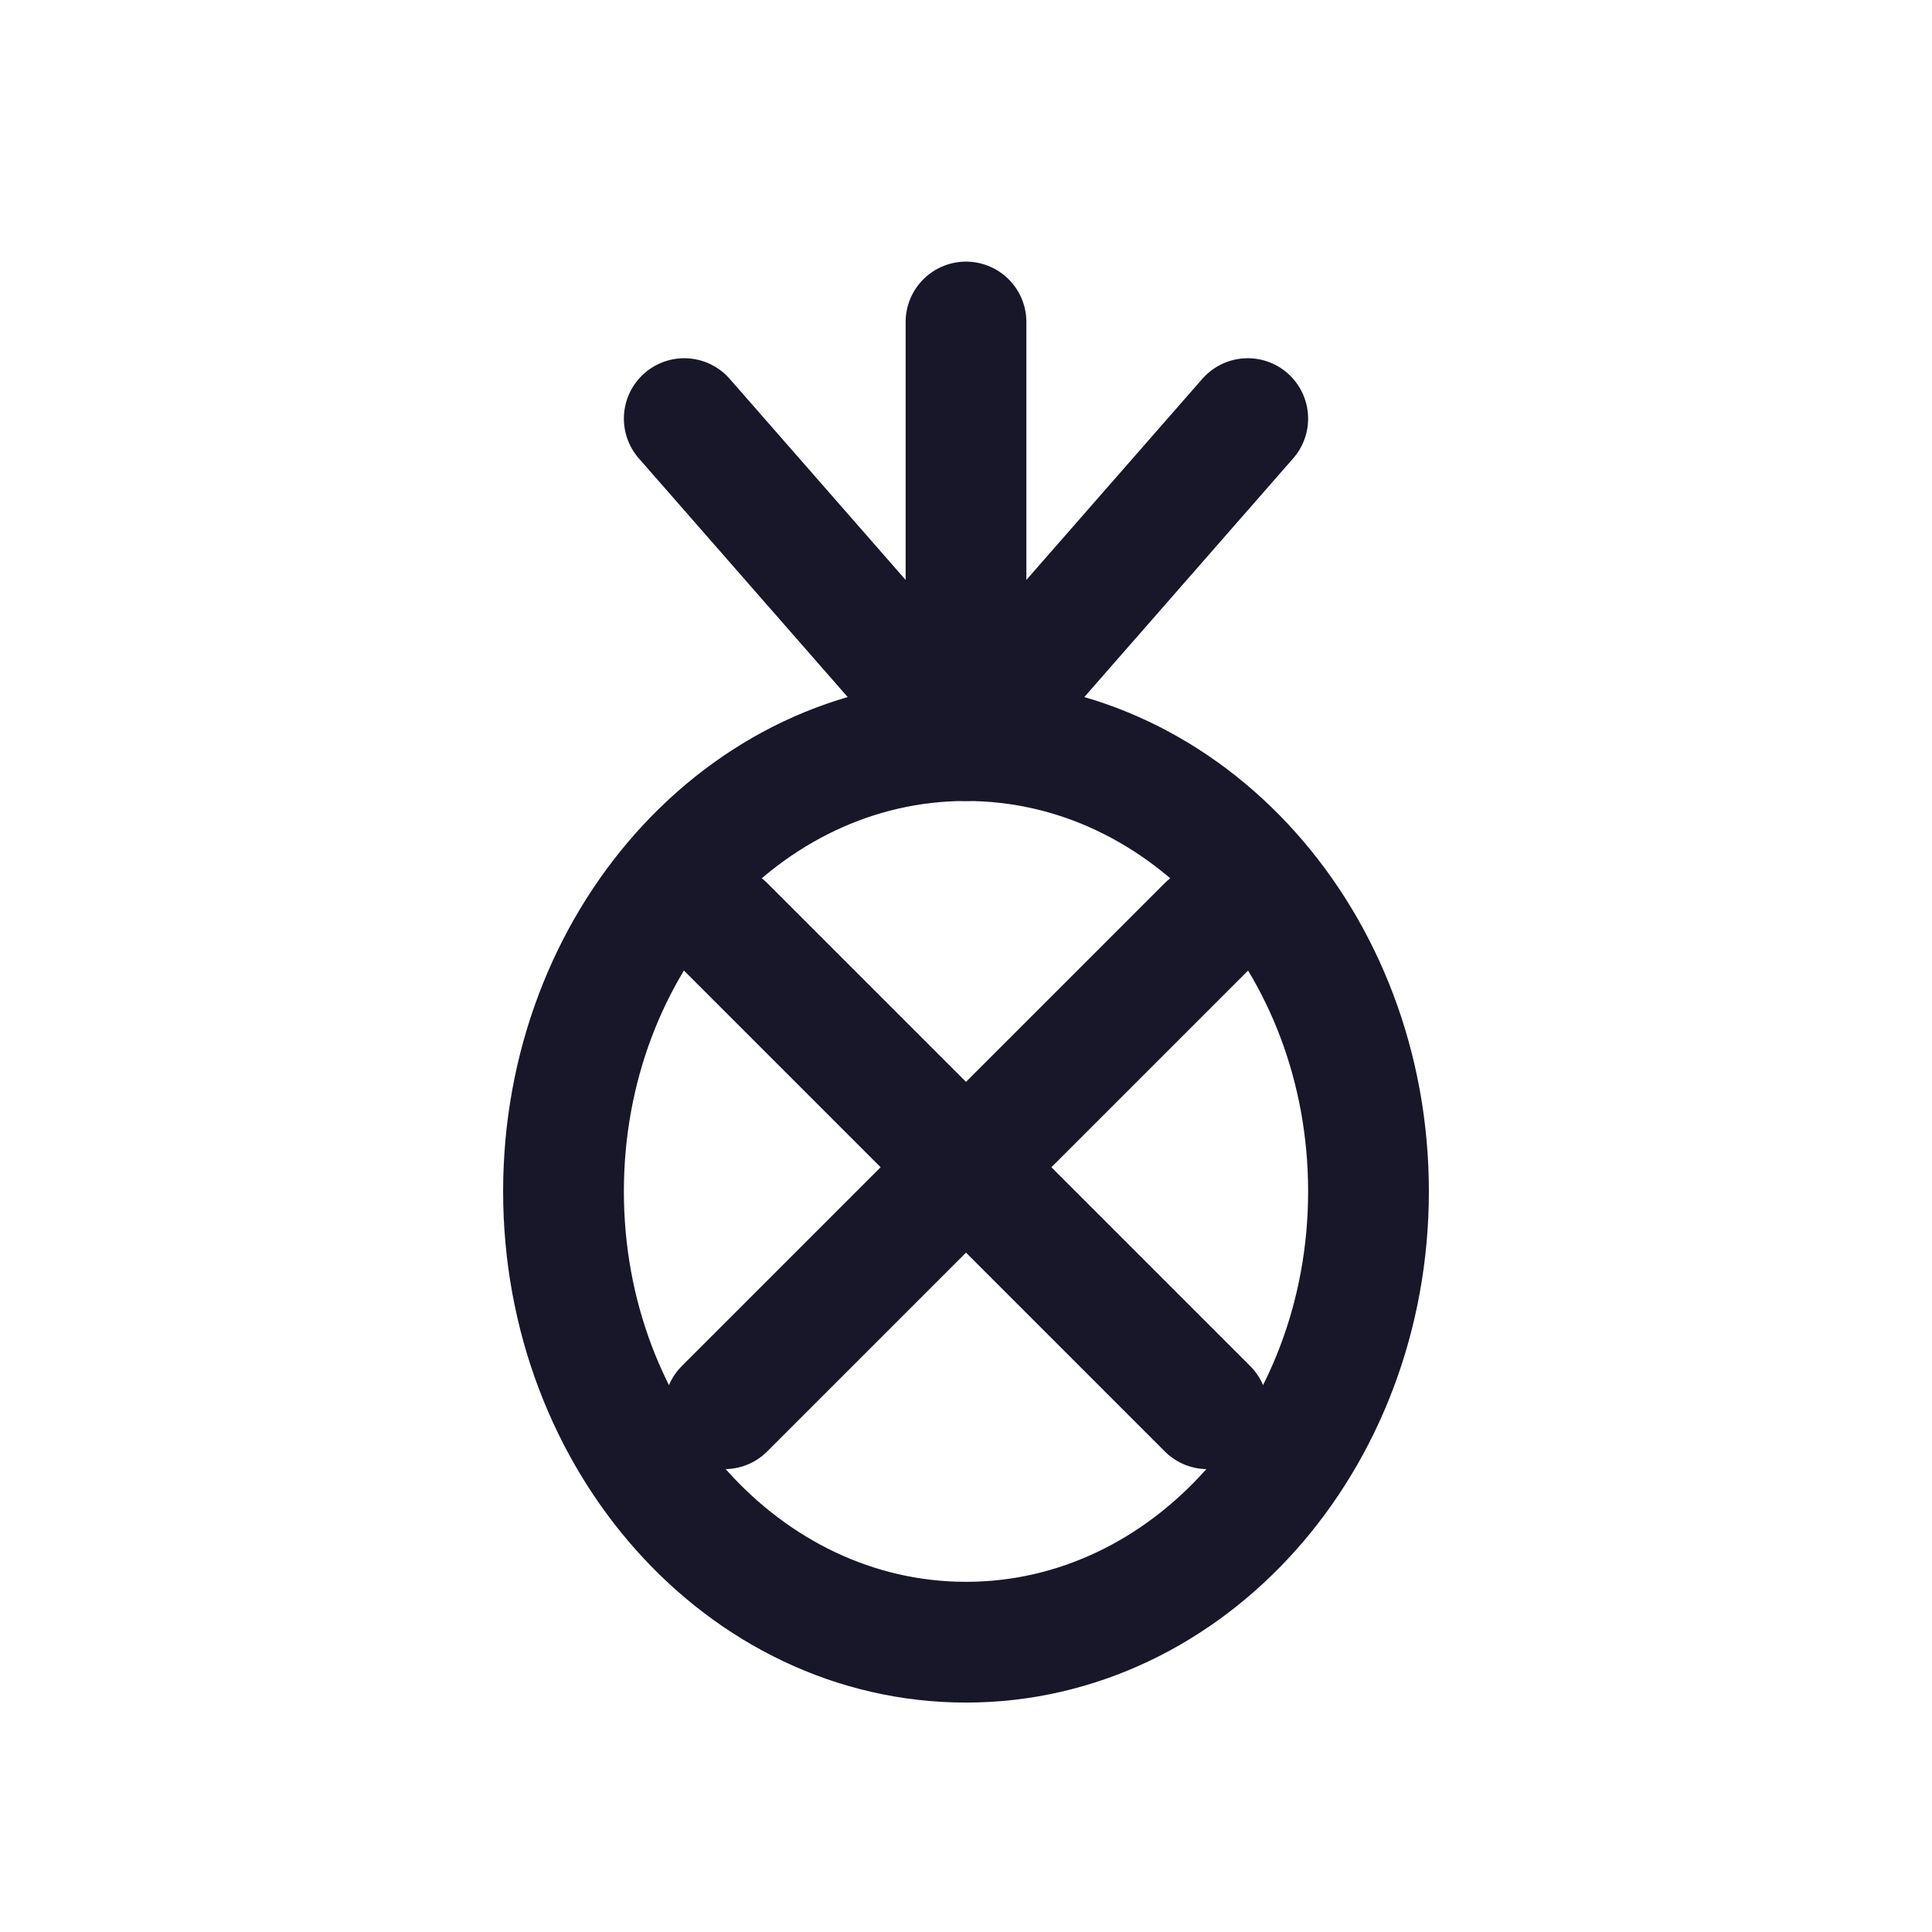
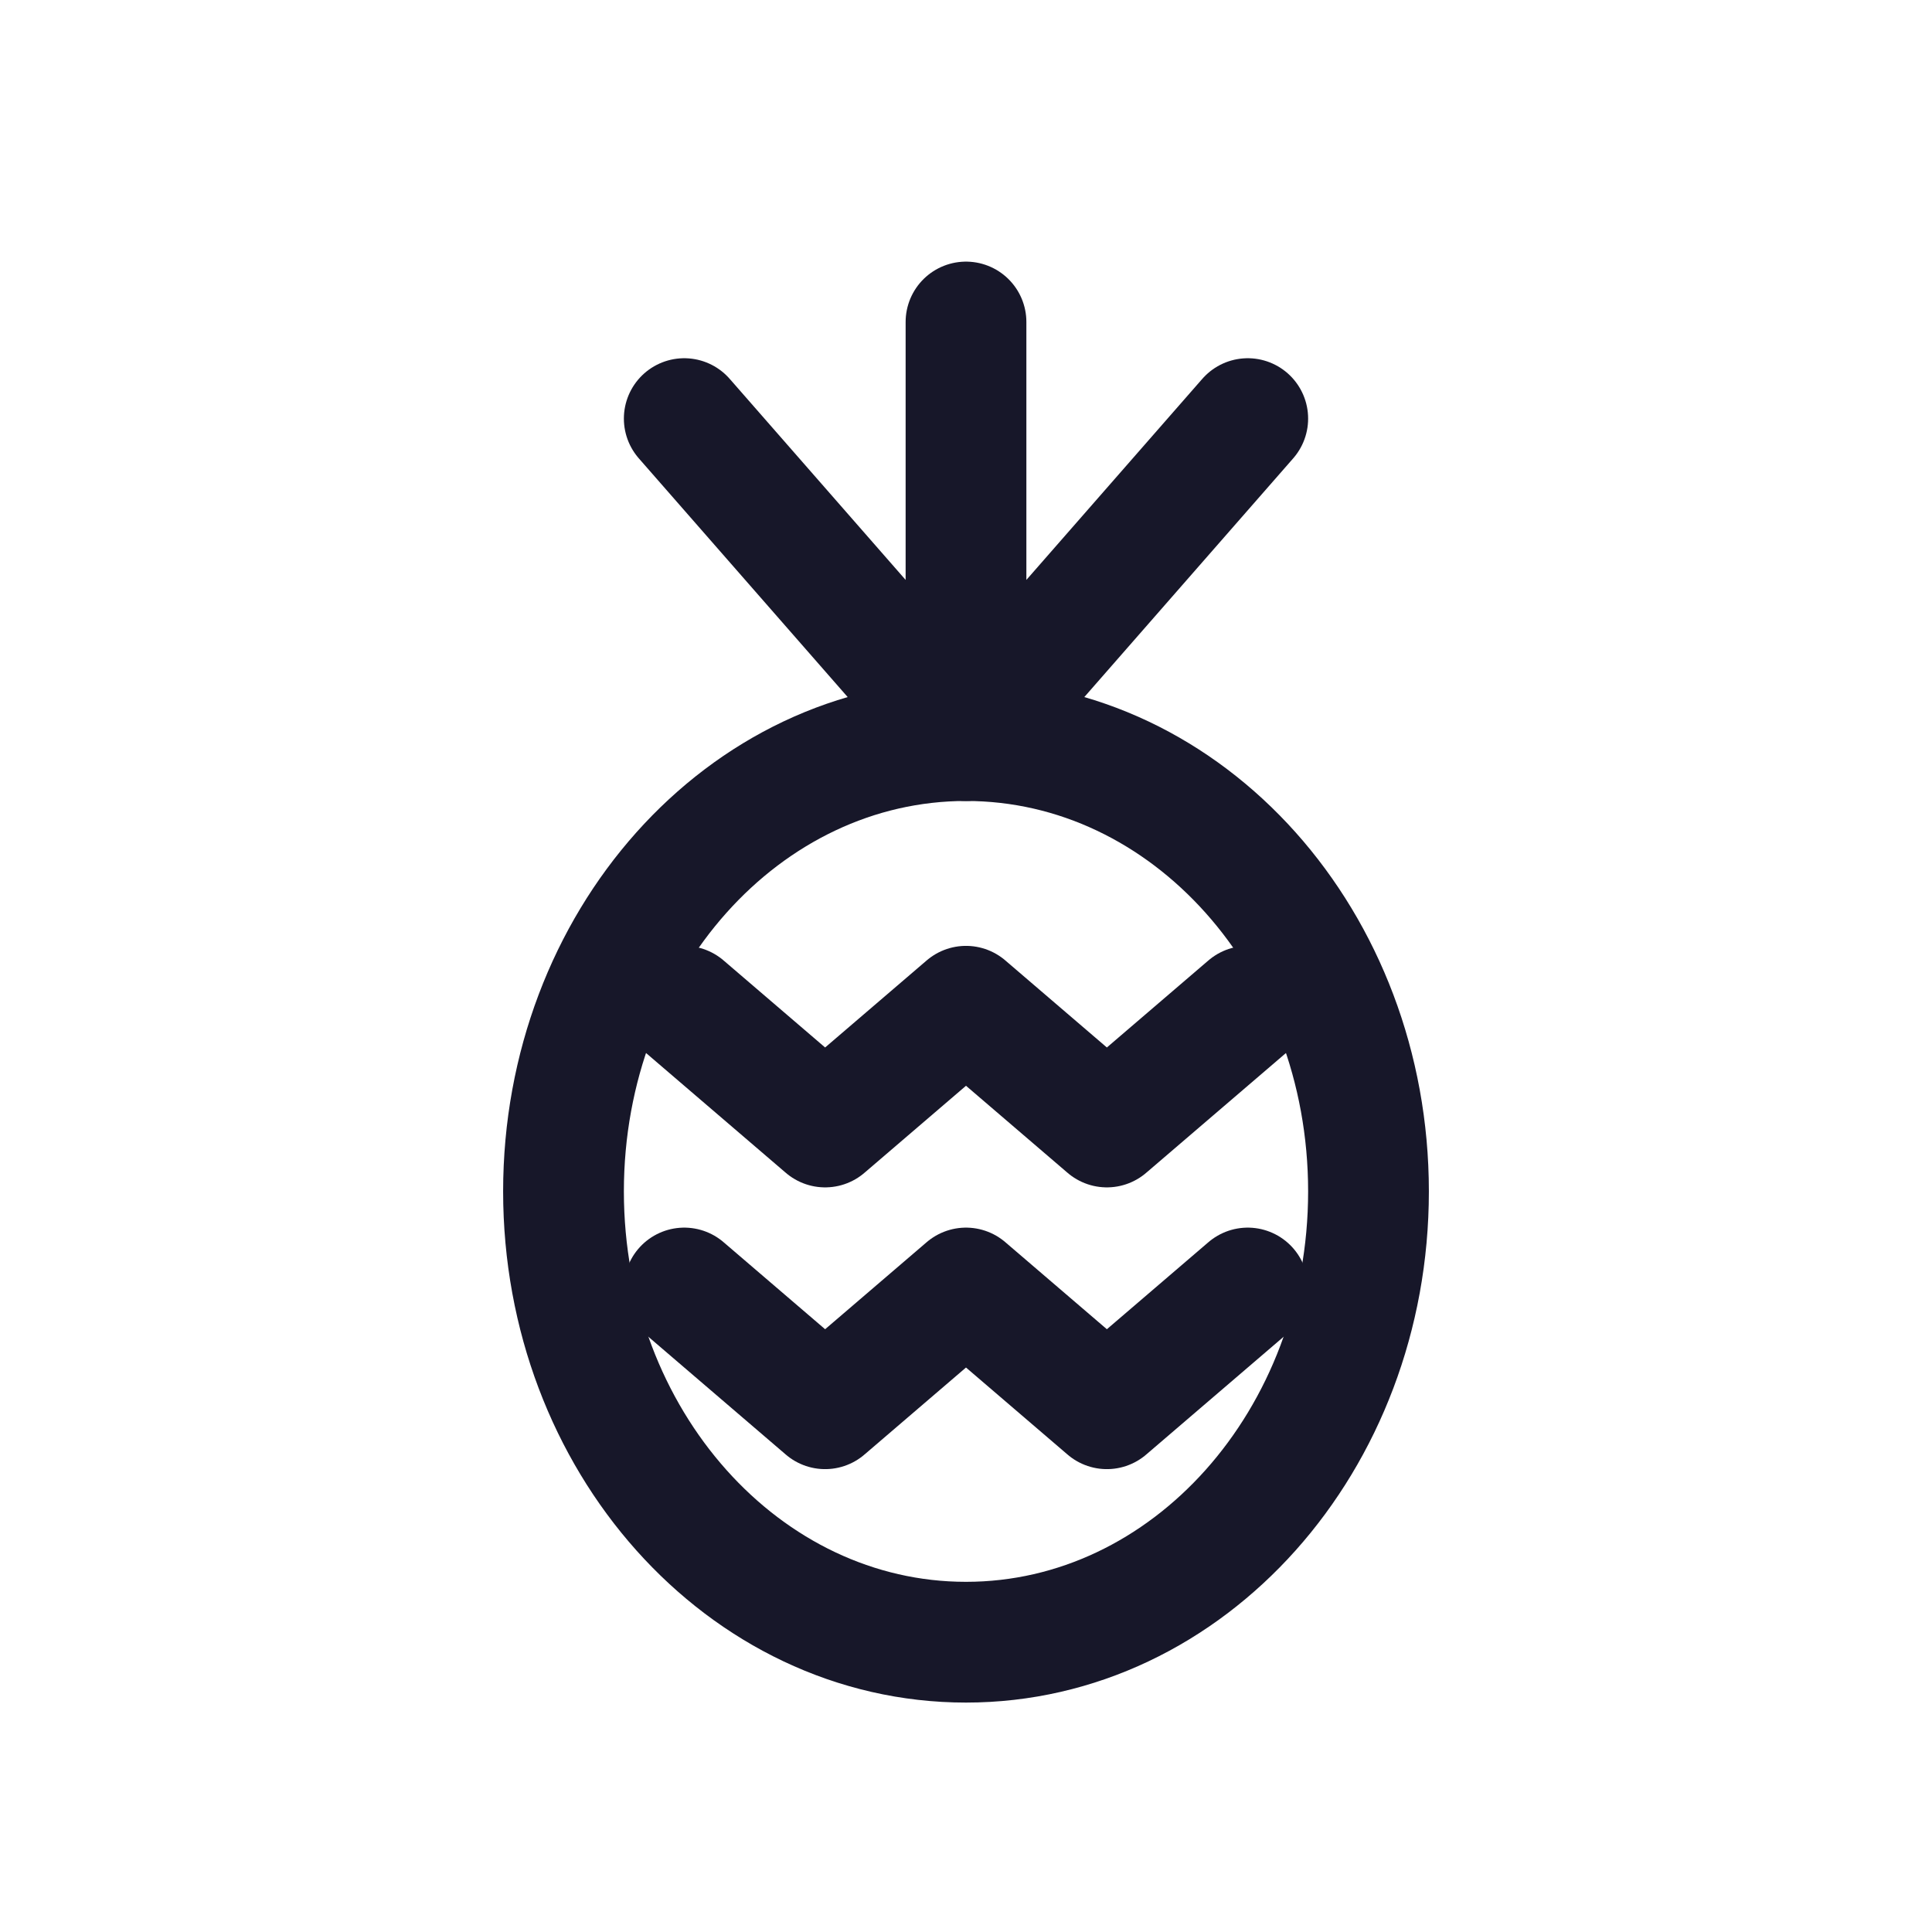
<svg xmlns="http://www.w3.org/2000/svg" width="24" height="24" viewBox="0 0 24 24" fill="none">
  <path d="M12 9.2V4M12 9.2 8.5 5.2M12 9.2l3.5-4" stroke="#171729" stroke-linecap="round" stroke-linejoin="round" stroke-width="1.5" />
  <path d="M7 14.8A5 5.6 0 1 0 17 14.8A5 5.6 0 1 0 7 14.8Z" stroke="#171729" stroke-linecap="round" stroke-linejoin="round" stroke-width="1.5" />
-   <path d="M9 11.5l6 6M15 11.5l-6 6" stroke="#171729" stroke-linecap="round" stroke-linejoin="round" stroke-width="1.5" />
+   <path d="M8.5 12.5l1.75 1.5 1.75-1.5 1.75 1.5 1.75-1.5M8.5 16l1.75 1.5 1.75-1.5 1.75 1.5 1.75-1.5" stroke="#171729" stroke-linecap="round" stroke-linejoin="round" stroke-width="1.5" />
</svg>
